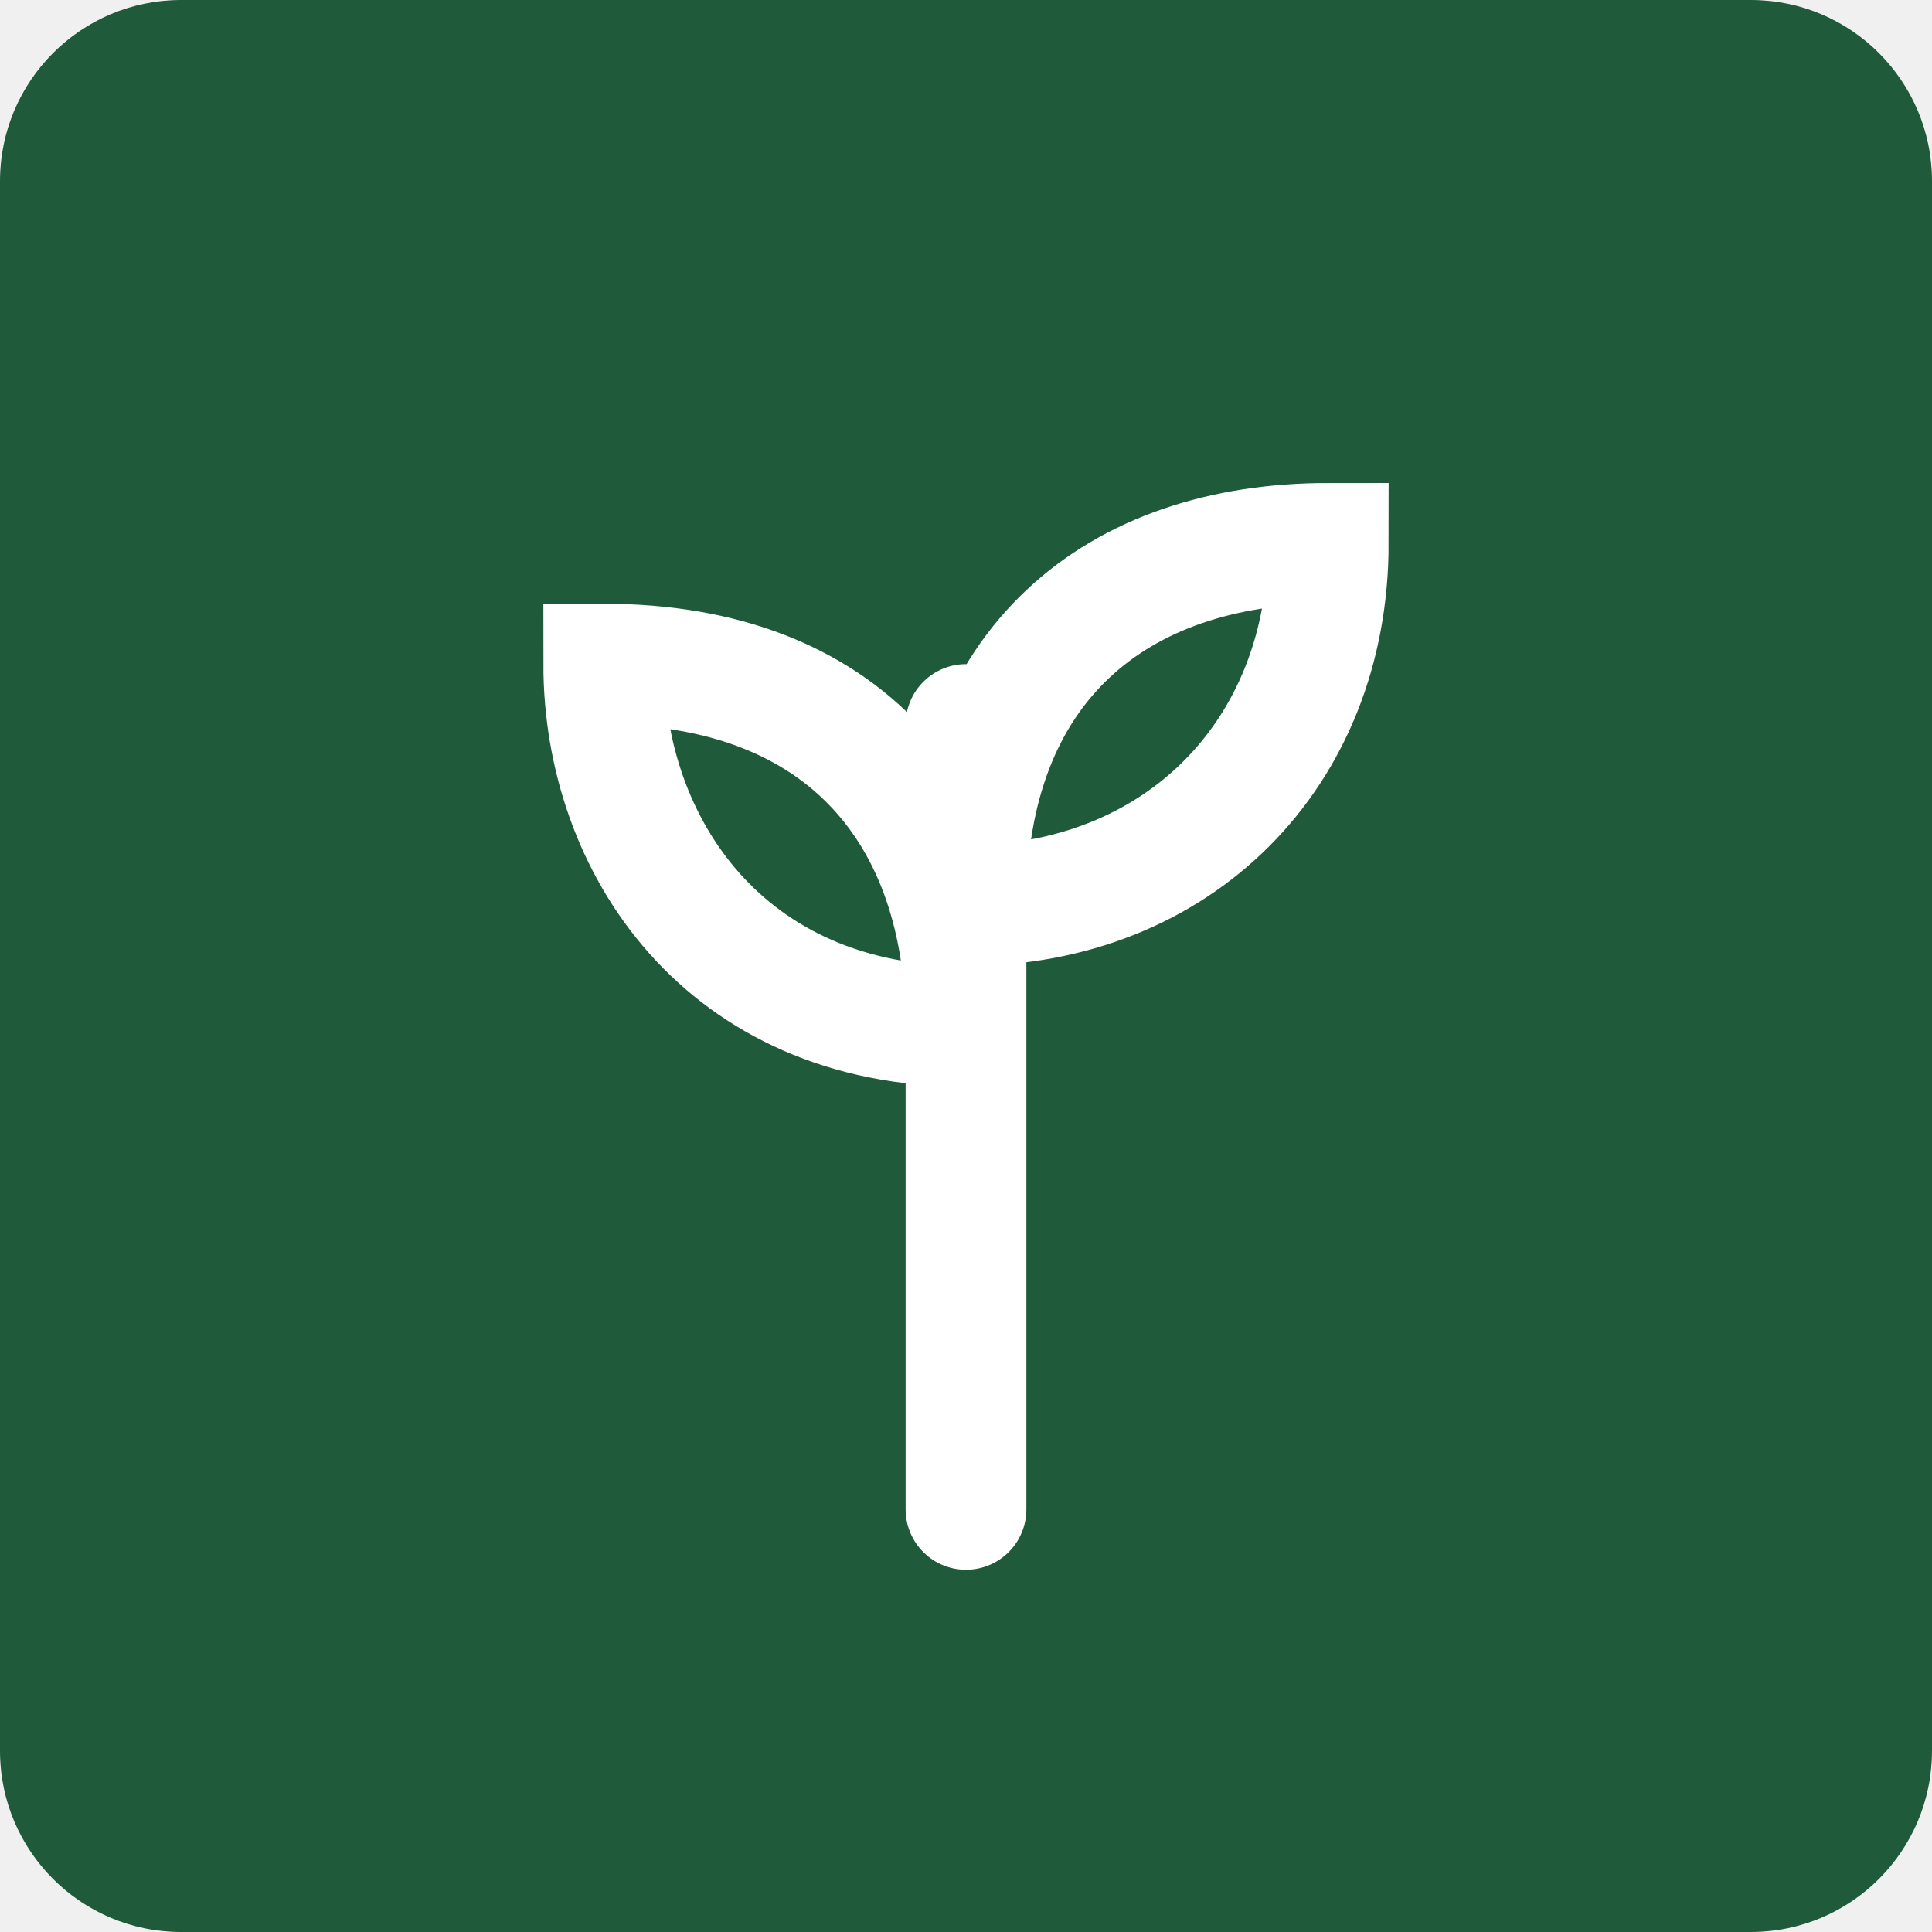
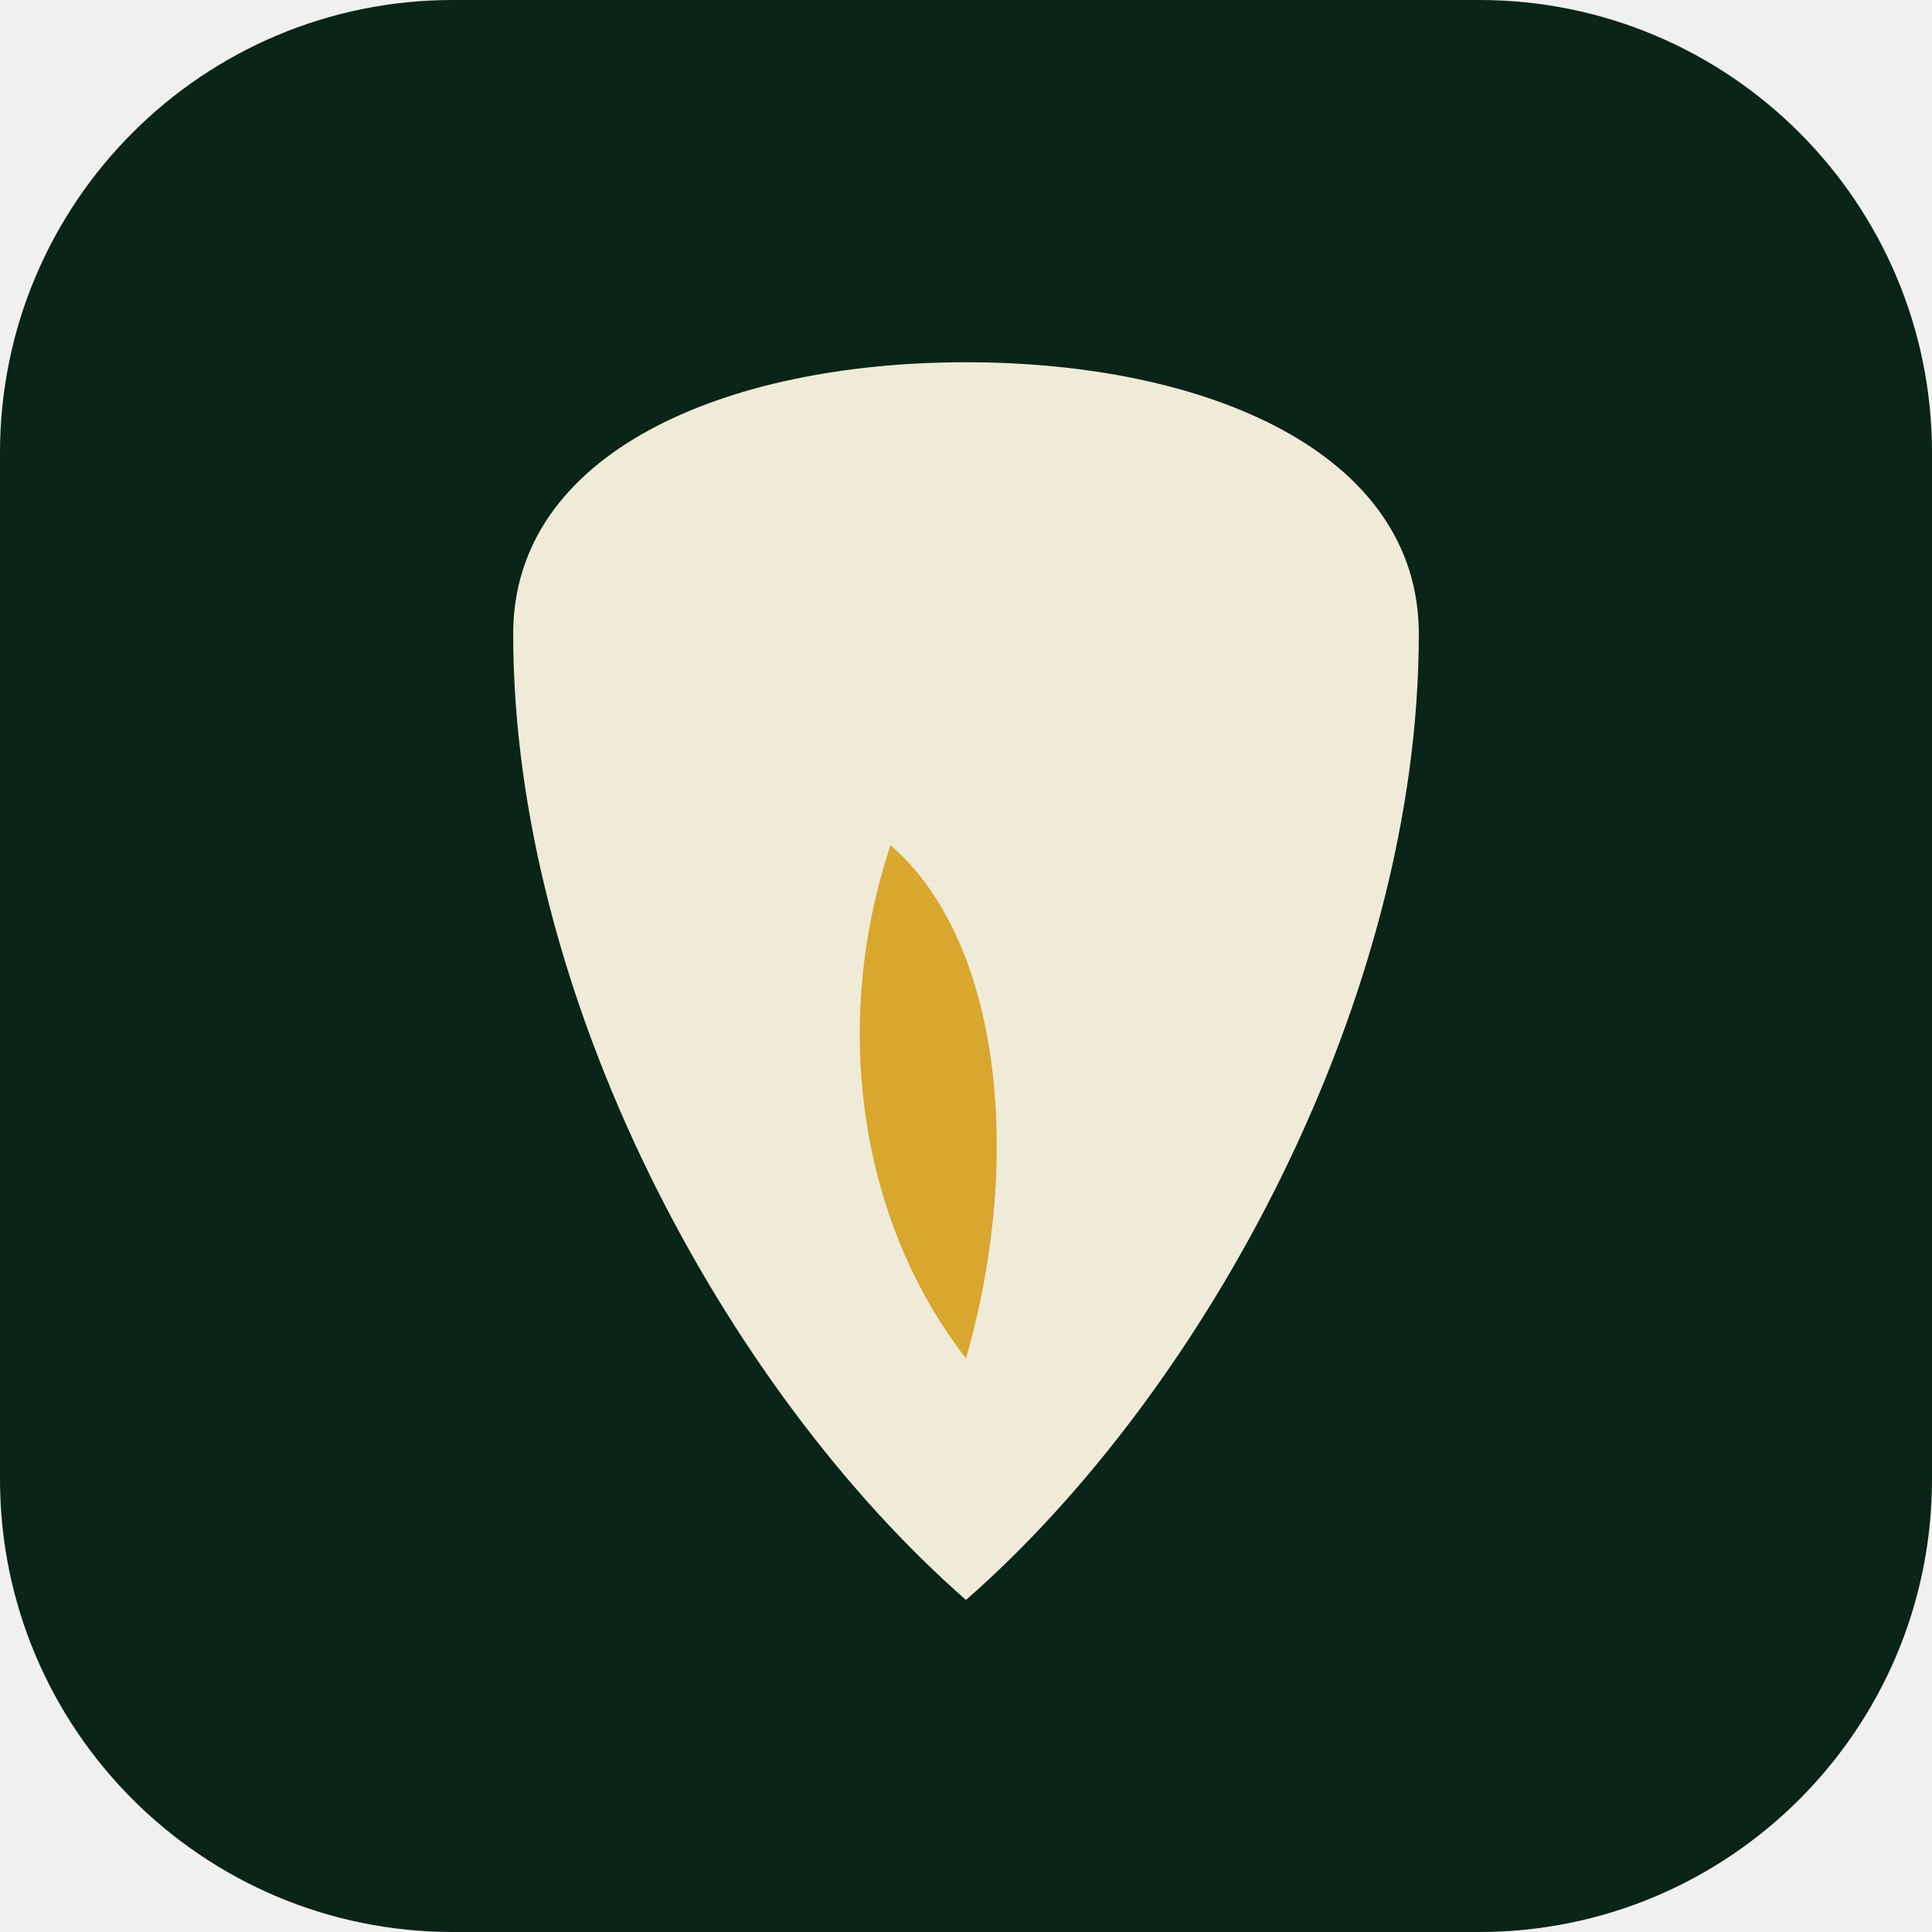
<svg xmlns="http://www.w3.org/2000/svg" viewBox="0 0 64 64">
-   <rect width="64" height="64" rx="6" fill="#1F5B3A" />
-   <path d="M32 50V24M32 34c-8 0-12-6-12-12 8 0 12 5 12 12zm0-4c0-8 5-12 12-12 0 7-5 12-12 12z" stroke="#FFFFFF" stroke-width="4" fill="none" stroke-linecap="round" />
+   <rect width="64" height="64" rx="15" fill="#0A2417" />
+   <path d="M17 21c0-6 7-9 15-9s15 3 15 9c0 12-7 25-15 32-8-7-15-20-15-32Z" fill="#EFEBD8" />
+   <path d="M32 45c-3.5-4.5-4.5-11-2.5-17 3.5 3 4.5 10 2.5 17Z" fill="#D9A62E" />
</svg>
